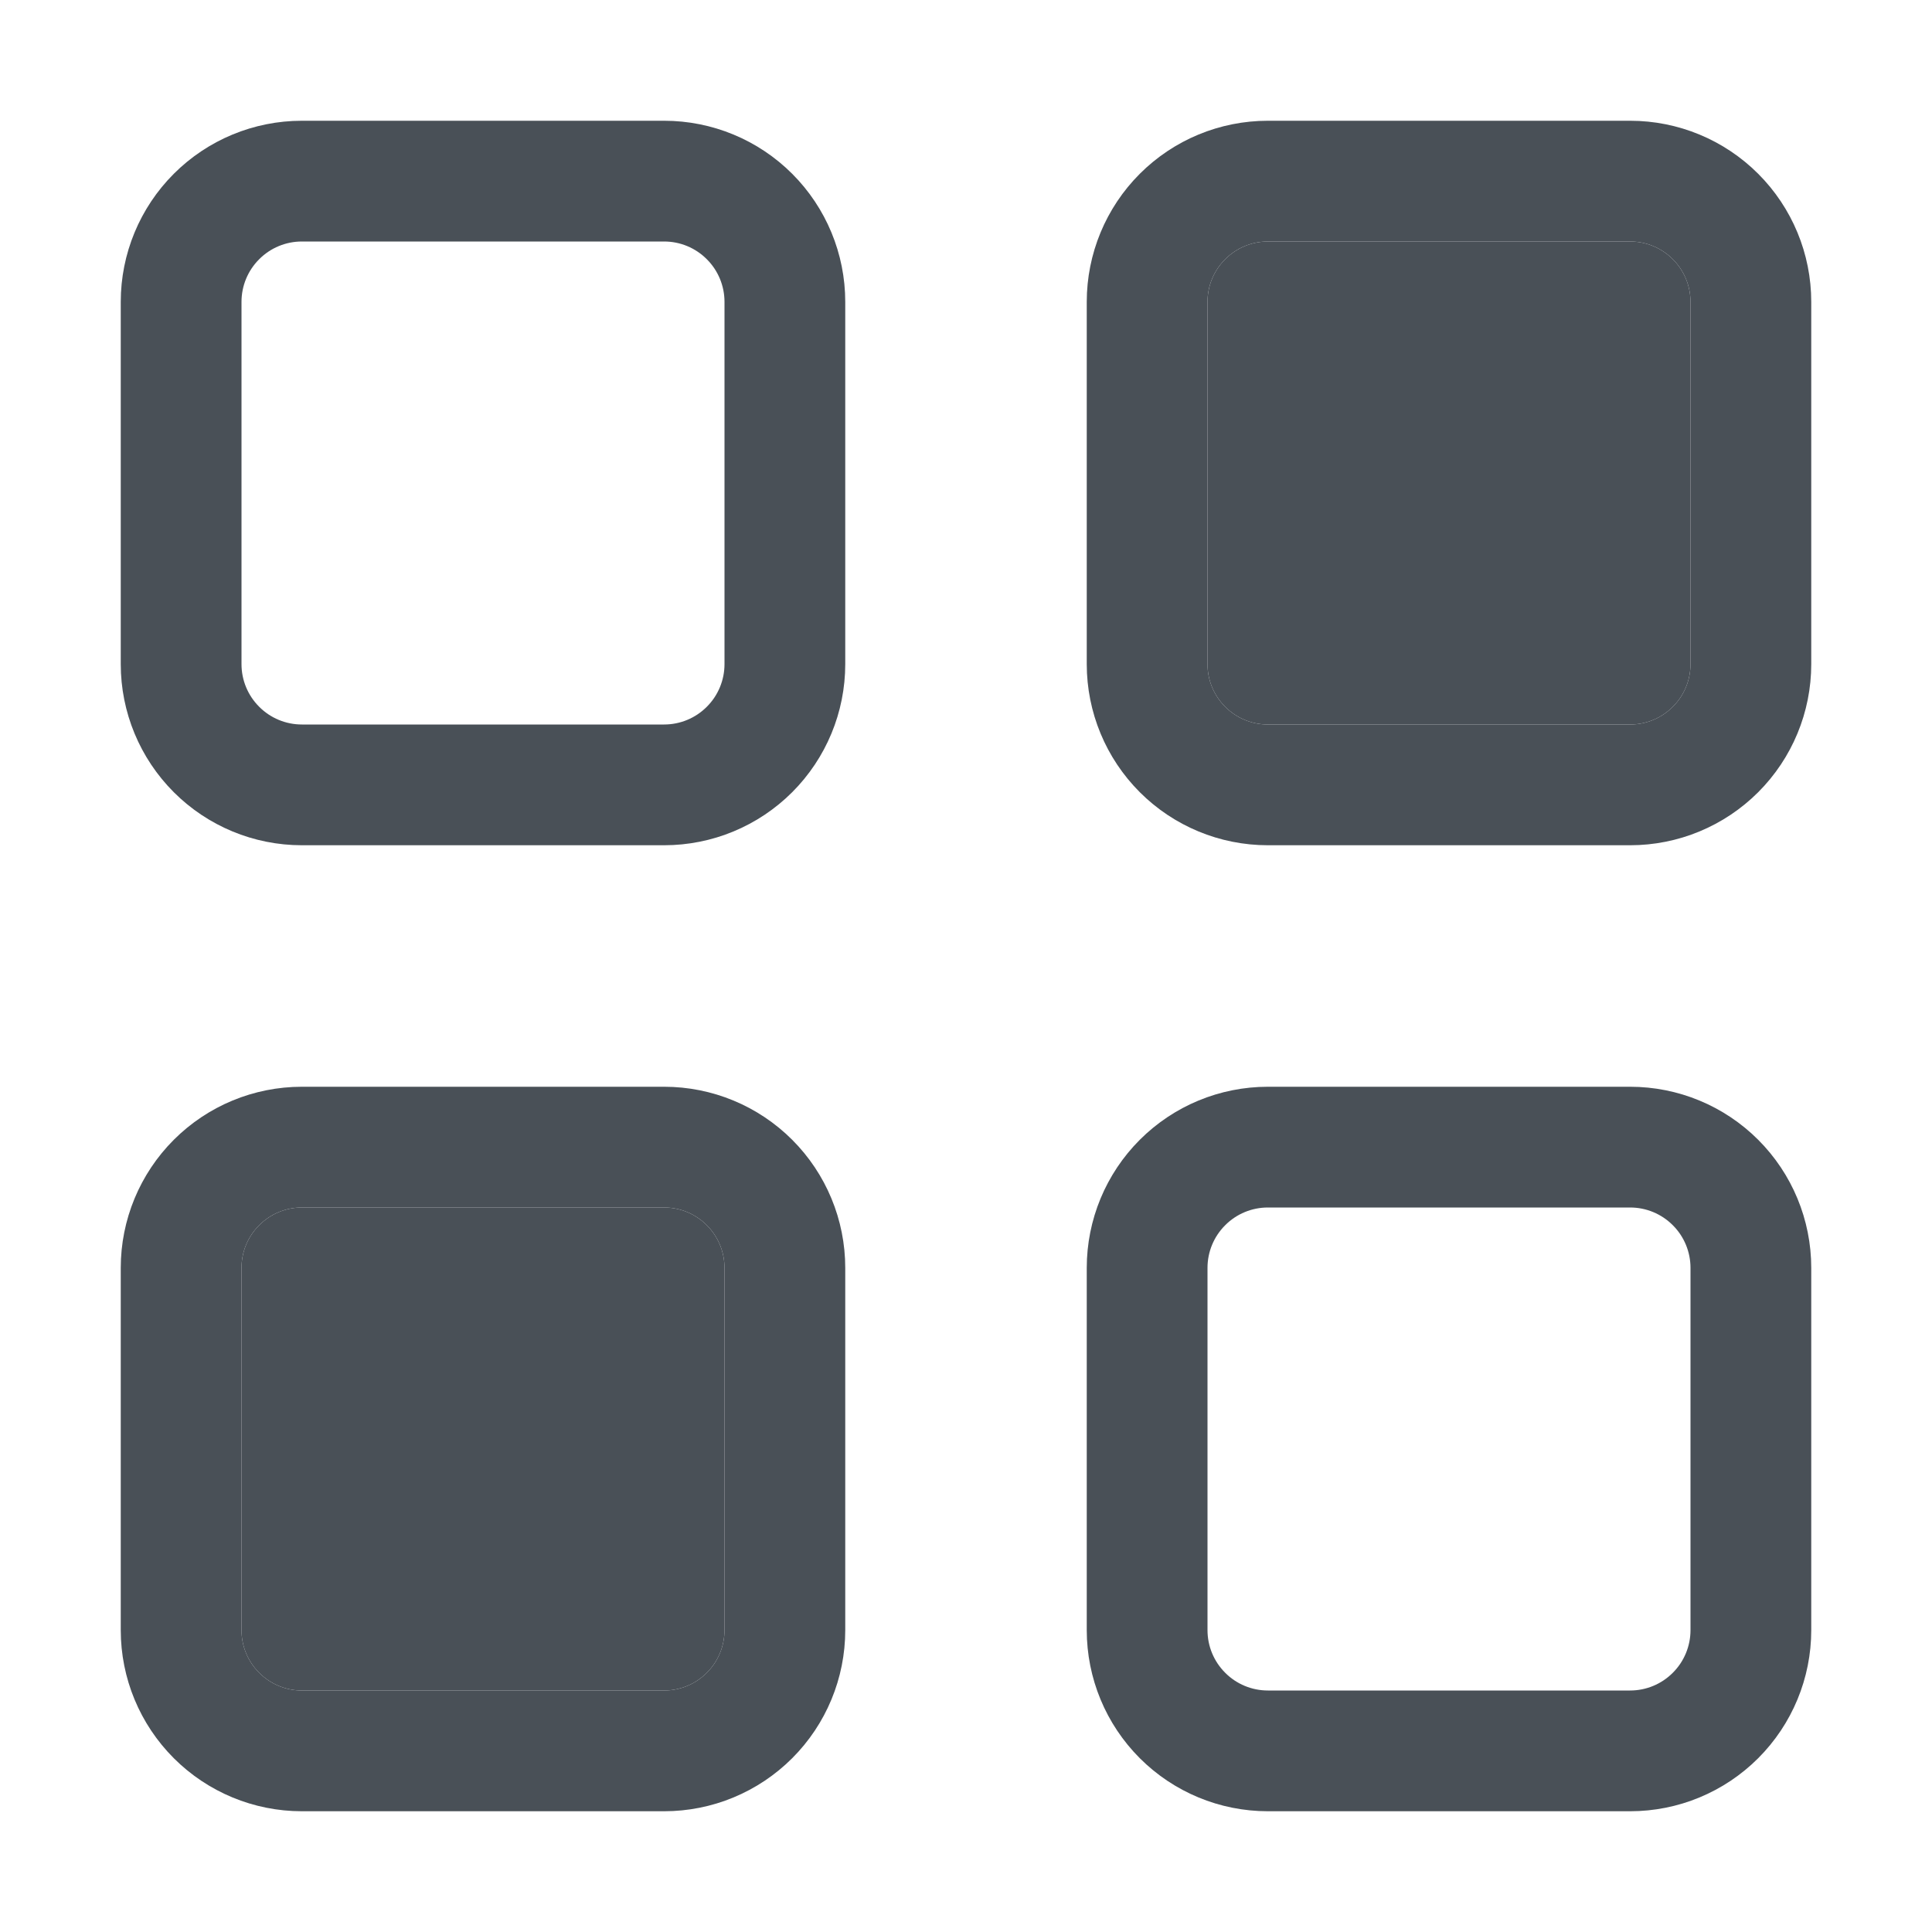
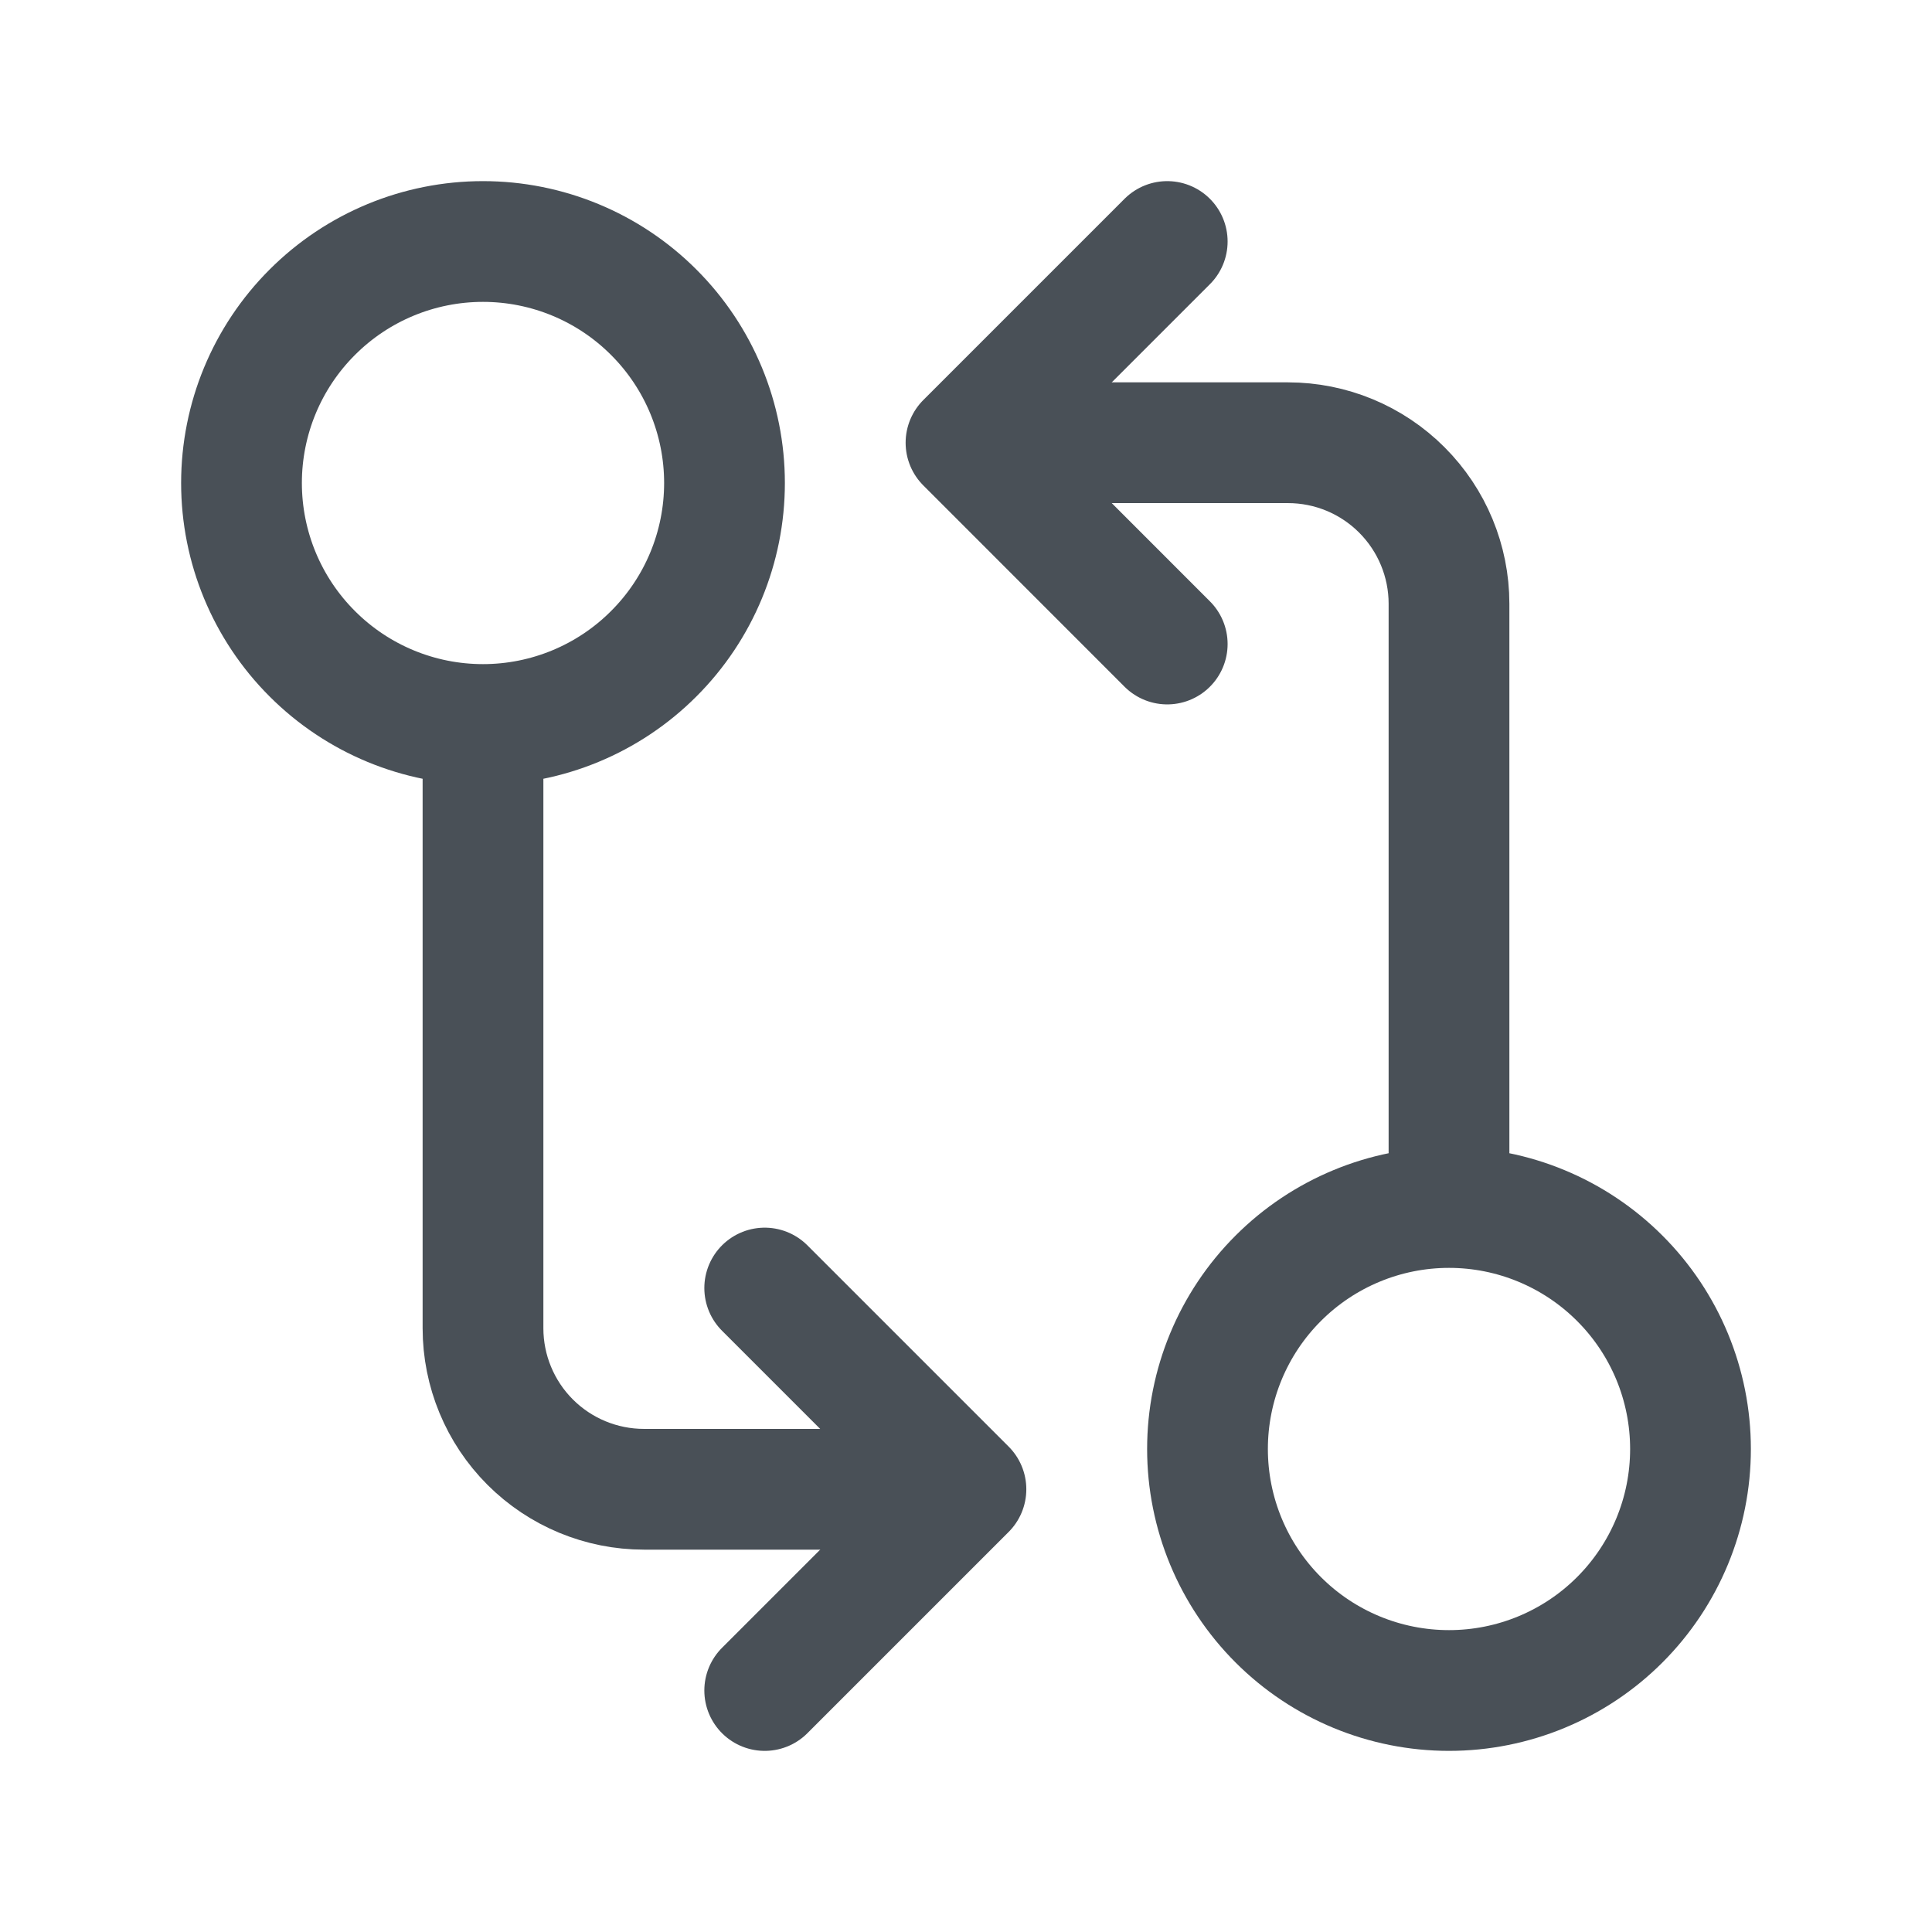
- <svg xmlns="http://www.w3.org/2000/svg" width="24" height="24" viewBox="0 0 24 24" fill="none">
-   <path fill-rule="evenodd" clip-rule="evenodd" d="M1.5 3.75C1.5 3.153 1.737 2.581 2.159 2.159C2.581 1.737 3.153 1.5 3.75 1.5H8.25C8.847 1.5 9.419 1.737 9.841 2.159C10.263 2.581 10.5 3.153 10.5 3.75V8.25C10.5 8.847 10.263 9.419 9.841 9.841C9.419 10.263 8.847 10.5 8.25 10.5H3.75C3.153 10.5 2.581 10.263 2.159 9.841C1.737 9.419 1.5 8.847 1.5 8.25V3.75ZM3.75 3C3.551 3 3.36 3.079 3.22 3.22C3.079 3.36 3 3.551 3 3.75V8.25C3 8.449 3.079 8.64 3.22 8.78C3.36 8.921 3.551 9 3.75 9H8.25C8.449 9 8.64 8.921 8.78 8.78C8.921 8.64 9 8.449 9 8.25V3.75C9 3.551 8.921 3.36 8.78 3.22C8.64 3.079 8.449 3 8.25 3H3.75ZM13.5 3.75C13.5 3.153 13.737 2.581 14.159 2.159C14.581 1.737 15.153 1.5 15.75 1.5H20.25C20.847 1.5 21.419 1.737 21.841 2.159C22.263 2.581 22.5 3.153 22.5 3.75V8.25C22.5 8.847 22.263 9.419 21.841 9.841C21.419 10.263 20.847 10.5 20.25 10.5H15.75C15.153 10.5 14.581 10.263 14.159 9.841C13.737 9.419 13.5 8.847 13.5 8.25V3.75ZM15.75 3C15.551 3 15.36 3.079 15.22 3.22C15.079 3.36 15 3.551 15 3.75V8.25C15 8.449 15.079 8.64 15.22 8.78C15.36 8.921 15.551 9 15.75 9H20.25C20.449 9 20.64 8.921 20.78 8.78C20.921 8.64 21 8.449 21 8.25V3.75C21 3.551 20.921 3.36 20.78 3.22C20.64 3.079 20.449 3 20.25 3H15.75ZM1.5 15.75C1.5 15.153 1.737 14.581 2.159 14.159C2.581 13.737 3.153 13.5 3.75 13.5H8.25C8.847 13.5 9.419 13.737 9.841 14.159C10.263 14.581 10.5 15.153 10.5 15.75V20.25C10.5 20.847 10.263 21.419 9.841 21.841C9.419 22.263 8.847 22.5 8.25 22.5H3.75C3.153 22.5 2.581 22.263 2.159 21.841C1.737 21.419 1.5 20.847 1.5 20.25V15.75ZM3.75 15C3.551 15 3.36 15.079 3.22 15.22C3.079 15.36 3 15.551 3 15.75V20.25C3 20.449 3.079 20.64 3.22 20.78C3.36 20.921 3.551 21 3.75 21H8.25C8.449 21 8.64 20.921 8.78 20.78C8.921 20.64 9 20.449 9 20.25V15.75C9 15.551 8.921 15.36 8.78 15.22C8.64 15.079 8.449 15 8.25 15H3.75ZM13.5 15.75C13.5 15.153 13.737 14.581 14.159 14.159C14.581 13.737 15.153 13.5 15.75 13.5H20.25C20.847 13.5 21.419 13.737 21.841 14.159C22.263 14.581 22.5 15.153 22.5 15.75V20.25C22.5 20.847 22.263 21.419 21.841 21.841C21.419 22.263 20.847 22.5 20.25 22.5H15.75C15.153 22.5 14.581 22.263 14.159 21.841C13.737 21.419 13.5 20.847 13.5 20.25V15.75ZM15.75 15C15.551 15 15.36 15.079 15.22 15.22C15.079 15.36 15 15.551 15 15.75V20.25C15 20.449 15.079 20.64 15.22 20.78C15.36 20.921 15.551 21 15.75 21H20.25C20.449 21 20.64 20.921 20.78 20.78C20.921 20.64 21 20.449 21 20.25V15.75C21 15.551 20.921 15.36 20.78 15.22C20.64 15.079 20.449 15 20.25 15H15.75Z" fill="#495057" />
-   <path d="M3.75 15C3.551 15 3.36 15.079 3.22 15.22C3.079 15.36 3 15.551 3 15.75V20.25C3 20.449 3.079 20.64 3.22 20.78C3.36 20.921 3.551 21 3.75 21H8.25C8.449 21 8.64 20.921 8.78 20.78C8.921 20.64 9 20.449 9 20.25V15.75C9 15.551 8.921 15.36 8.78 15.22C8.64 15.079 8.449 15 8.25 15H3.75Z" fill="#495057" />
-   <path d="M15.75 3C15.551 3 15.36 3.079 15.22 3.22C15.079 3.36 15 3.551 15 3.75V8.25C15 8.449 15.079 8.64 15.22 8.78C15.36 8.921 15.551 9 15.75 9H20.25C20.449 9 20.64 8.921 20.78 8.78C20.921 8.64 21 8.449 21 8.25V3.75C21 3.551 20.921 3.36 20.78 3.22C20.64 3.079 20.449 3 20.25 3H15.75Z" fill="#495057" />
+ <svg xmlns="http://www.w3.org/2000/svg" width="32" height="32" viewBox="0 0 32 32" fill="none">
+   <path d="M24 20C25.061 20 26.078 20.422 26.828 21.172C27.579 21.922 28 22.939 28 24C28 25.061 27.579 26.078 26.828 26.829C26.078 27.579 25.061 28 24 28C22.939 28 21.922 27.579 21.172 26.829C20.421 26.078 20 25.061 20 24C20 22.939 20.421 21.922 21.172 21.172C21.922 20.422 22.939 20 24 20ZM24 20V10C24 9.293 23.719 8.615 23.219 8.115C22.719 7.614 22.041 7.333 21.333 7.333H18" stroke="#495057" stroke-width="2" stroke-linecap="round" stroke-linejoin="round" />
+   <path d="M19.333 10.667L16 7.333L19.333 4M8 12C6.939 12 5.922 11.579 5.172 10.828C4.421 10.078 4 9.061 4 8C4 6.939 4.421 5.922 5.172 5.172C5.922 4.421 6.939 4 8 4C9.061 4 10.078 4.421 10.828 5.172C11.579 5.922 12 6.939 12 8C12 9.061 11.579 10.078 10.828 10.828C10.078 11.579 9.061 12 8 12ZM8 12V22C8 22.707 8.281 23.386 8.781 23.886C9.281 24.386 9.959 24.667 10.667 24.667H14" stroke="#495057" stroke-width="2" stroke-linecap="round" stroke-linejoin="round" />
+   <path d="M12.666 21.334L15.999 24.667L12.666 28" stroke="#495057" stroke-width="2" stroke-linecap="round" stroke-linejoin="round" />
</svg>
